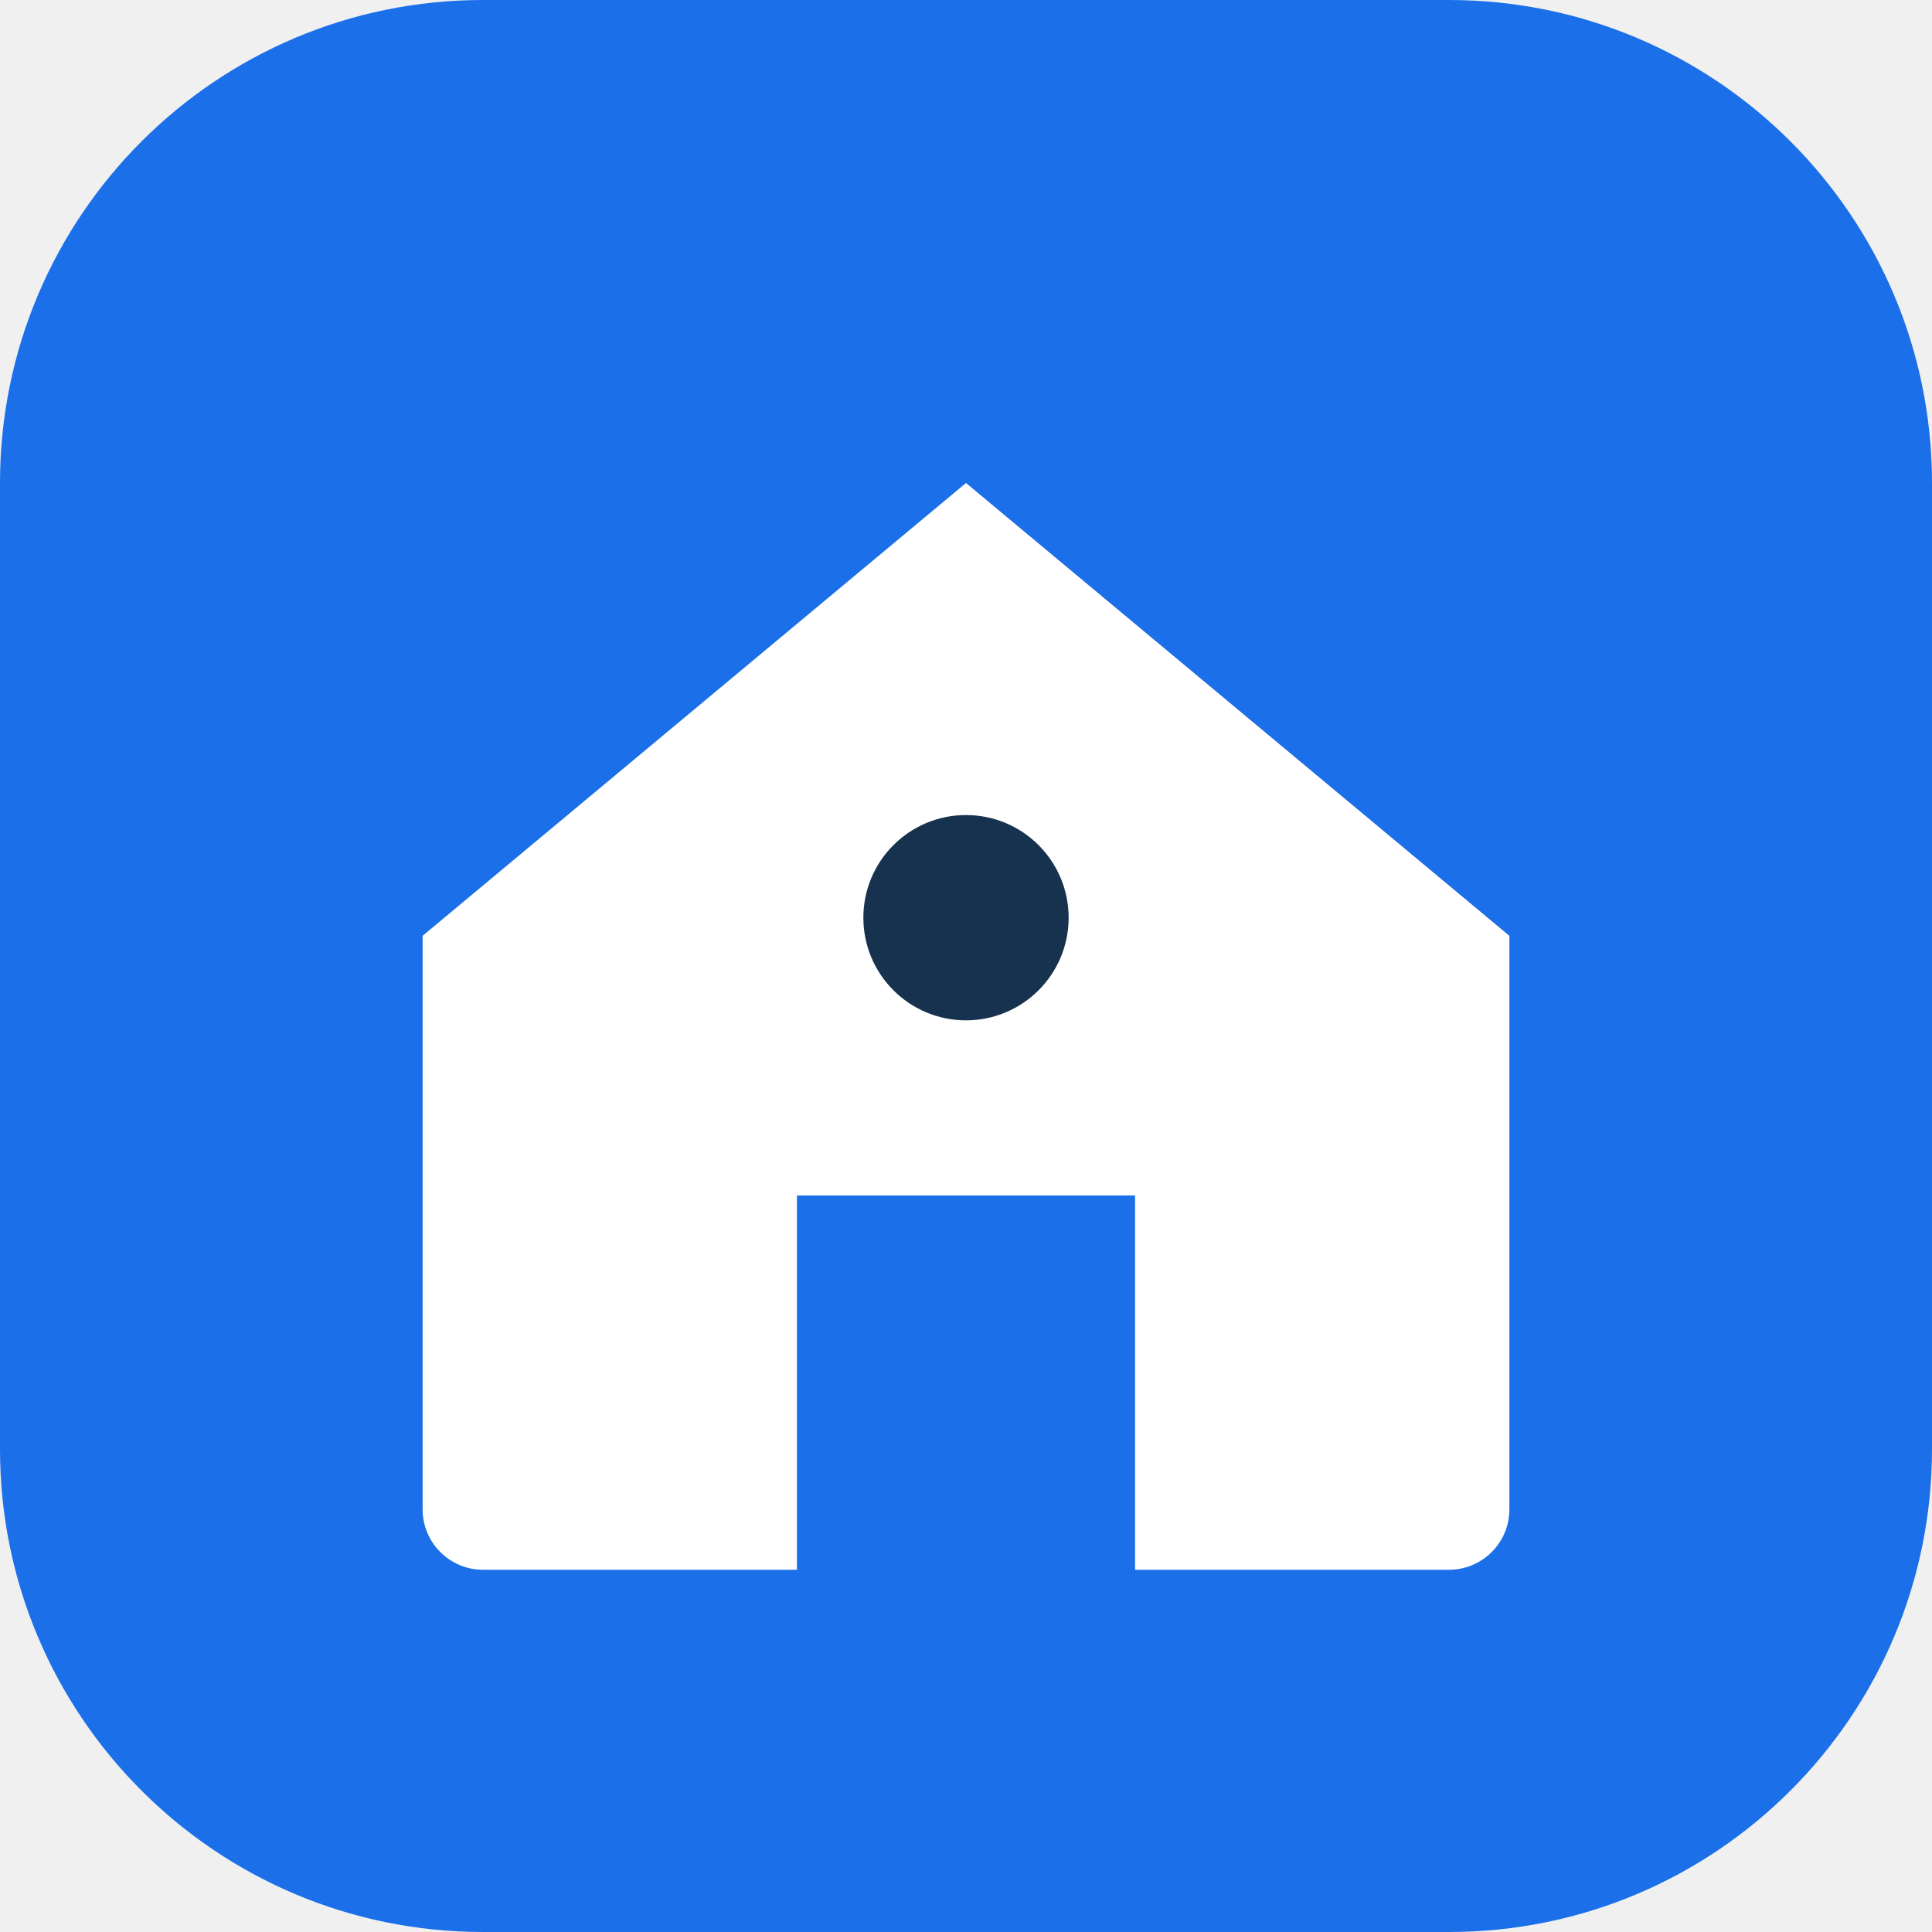
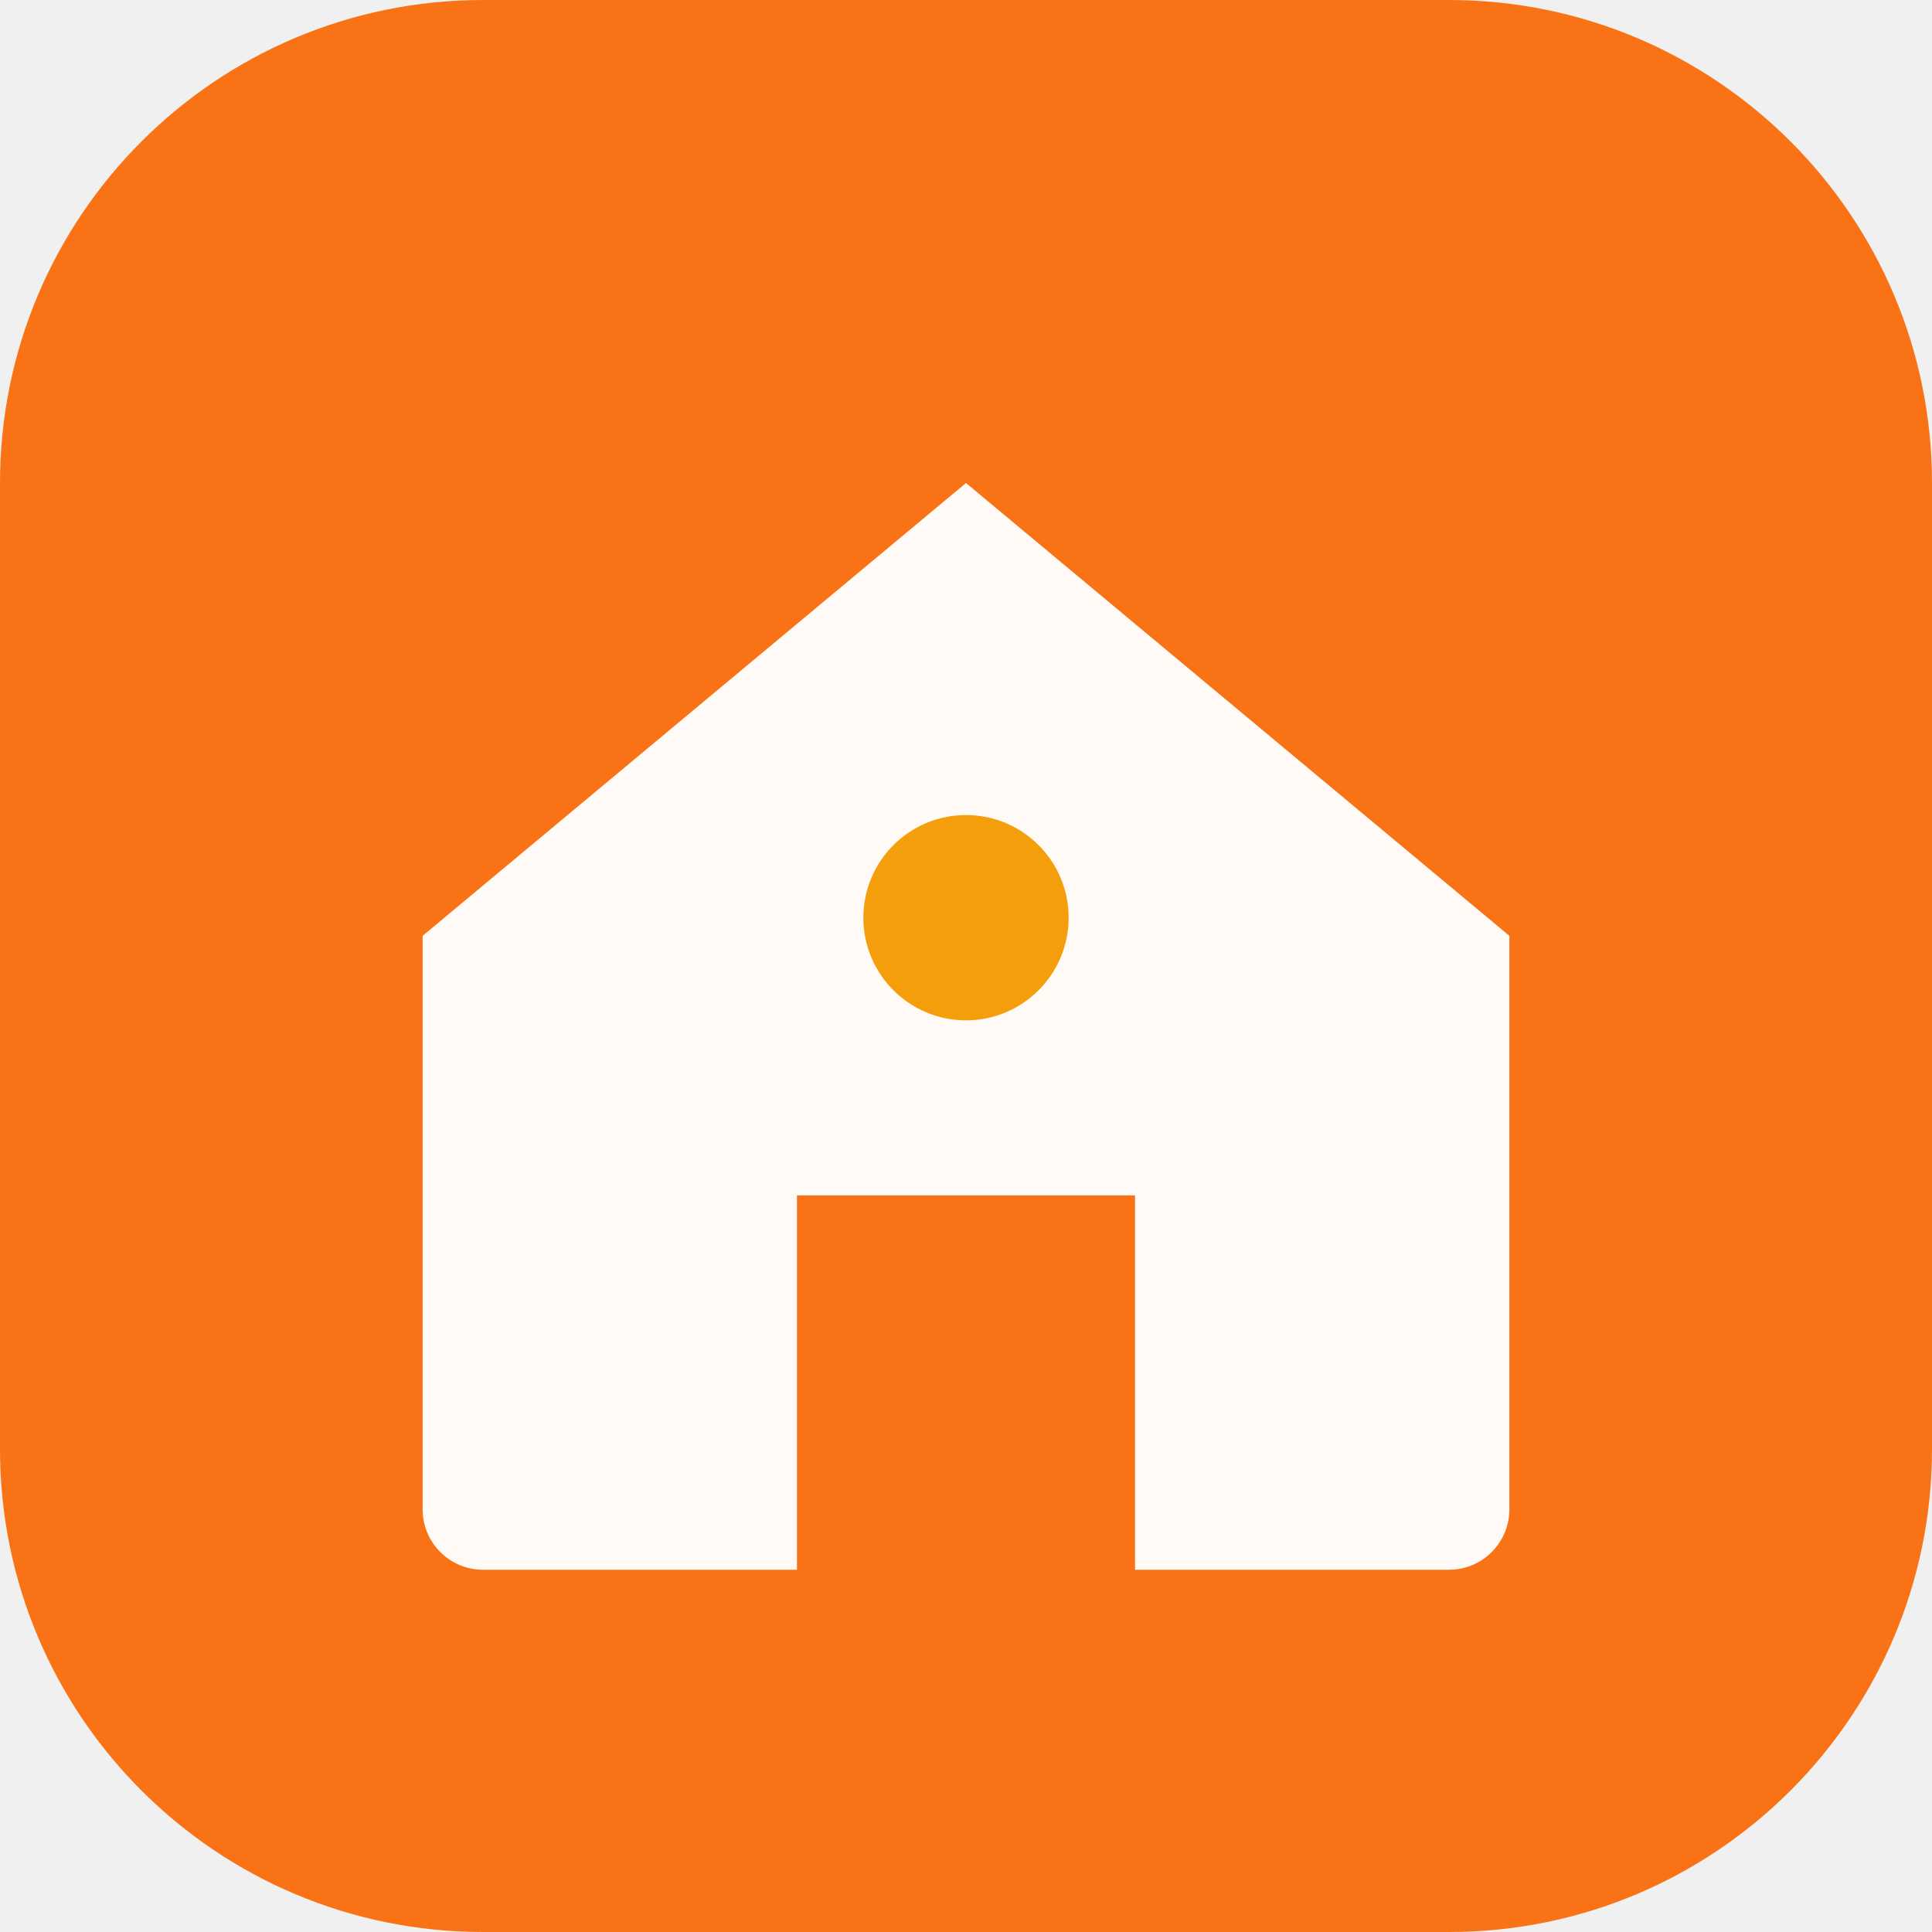
<svg xmlns="http://www.w3.org/2000/svg" viewBox="0 0 32 32">
-   <rect width="32" height="32" rx="8" fill="#1b6fe8" />
-   <path d="M7 15.5 16 8l9 7.5V25a1 1 0 0 1-1 1h-5.2v-6.2h-5.6V26H8a1 1 0 0 1-1-1v-9.5Z" fill="#ffffff" />
-   <circle cx="16" cy="15.2" r="1.7" fill="#16324f" />
+   <rect width="32" height="32" rx="8" fill="#F97316" />
+   <path d="M7 15.5 16 8l9 7.5V25a1 1 0 0 1-1 1h-5.2v-6.2h-5.6V26H8a1 1 0 0 1-1-1v-9.5Z" fill="#fffaf5" />
+   <circle cx="16" cy="15.2" r="1.7" fill="#F59E0B" />
</svg>
